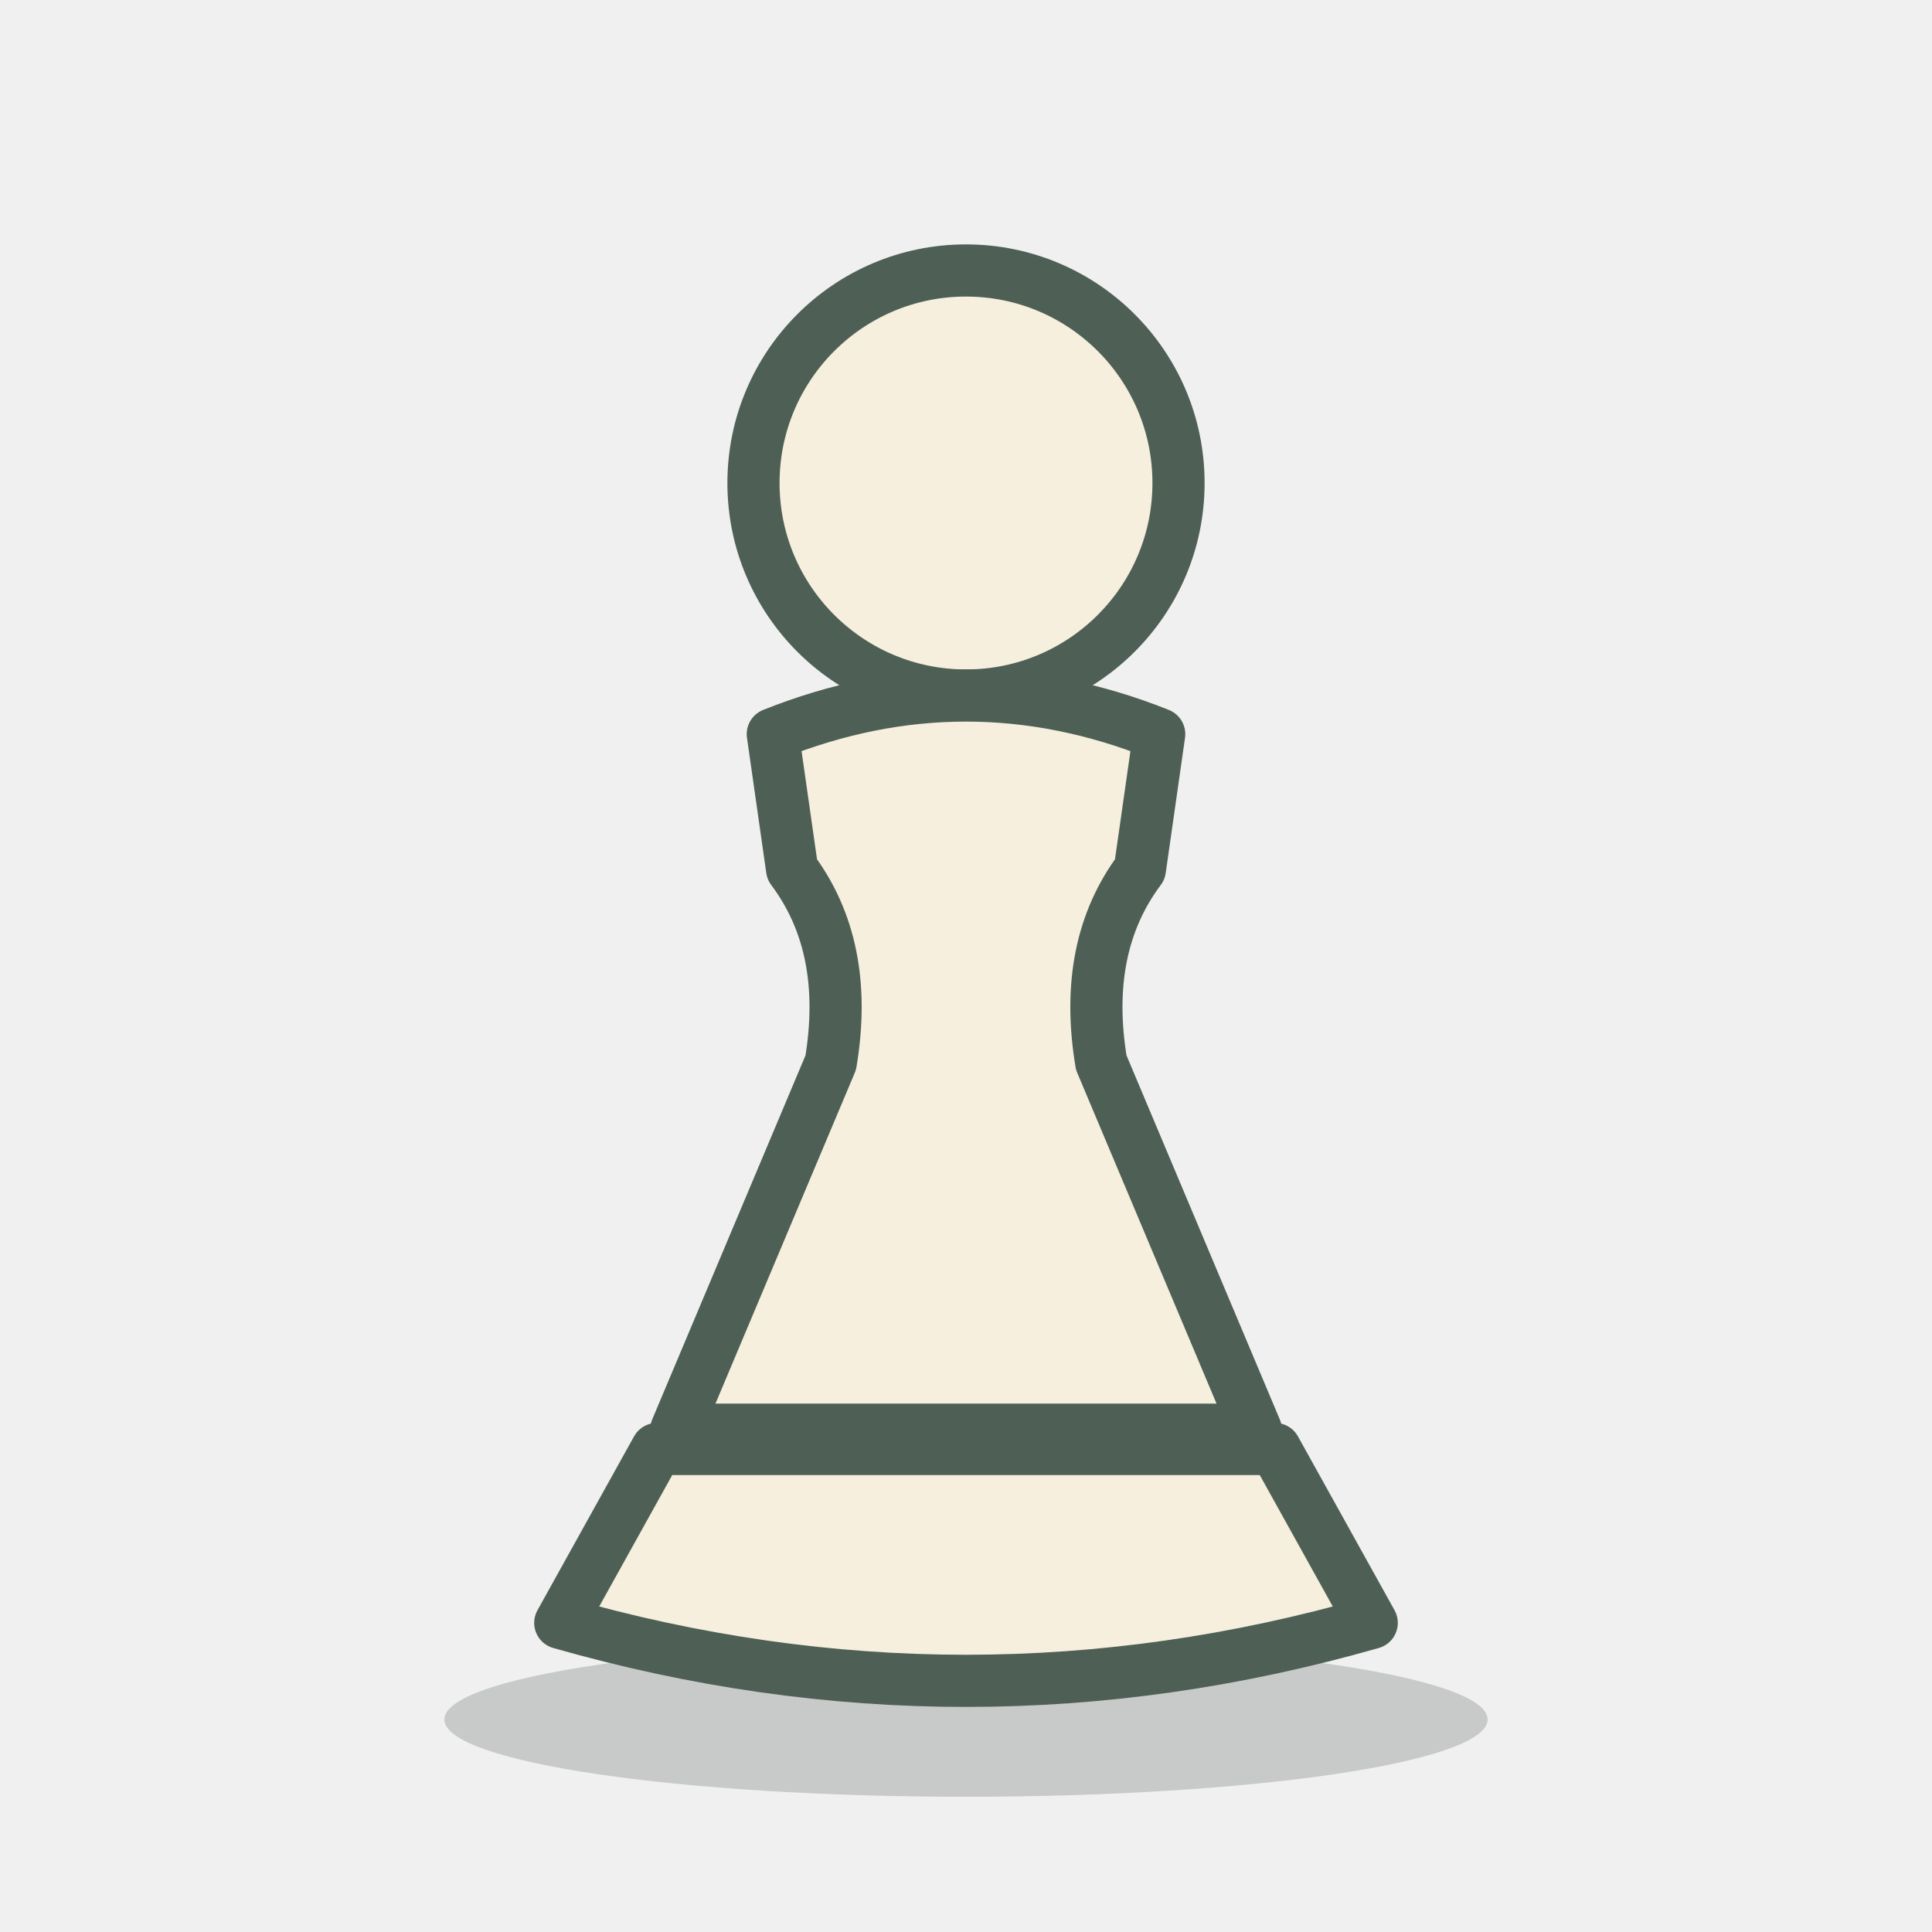
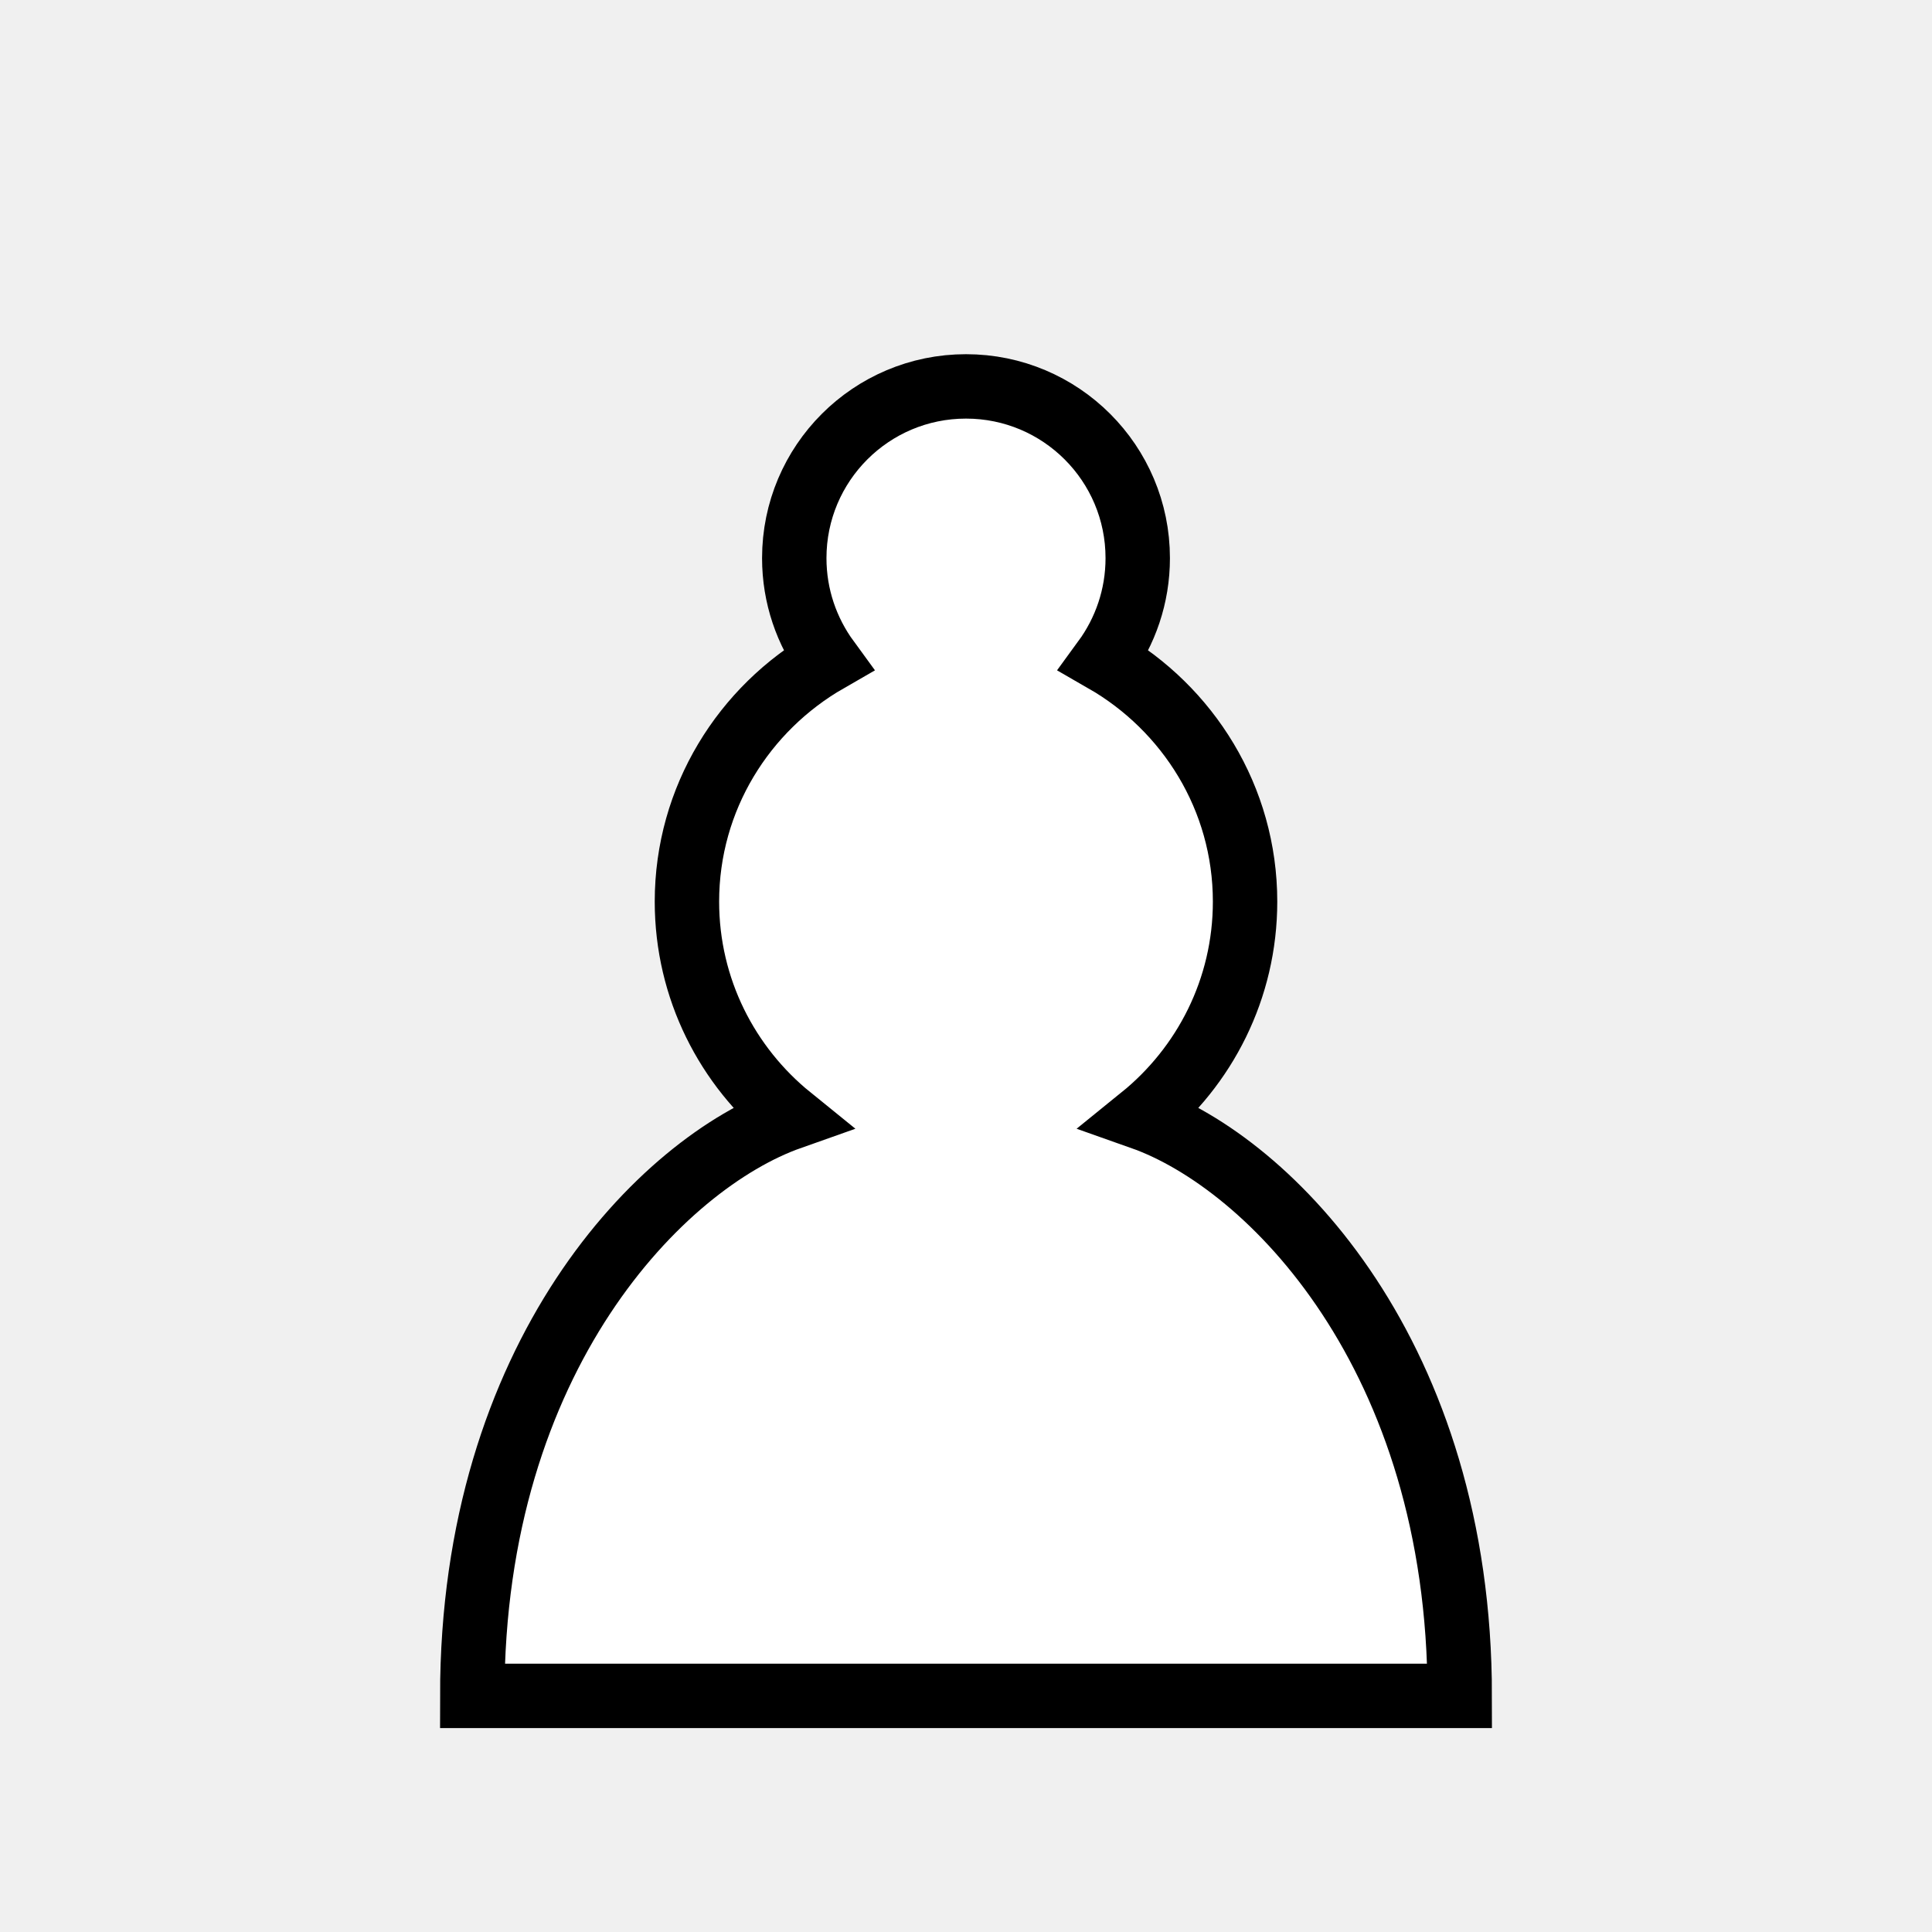
- <svg xmlns="http://www.w3.org/2000/svg" viewBox="0 0 100 100">
-   <ellipse cx="50" cy="89" rx="27" ry="4" fill="#101b16" opacity=".18" />
-   <g fill="#f6efdd" stroke="#4e6056" stroke-width="2.7" stroke-linecap="round" stroke-linejoin="round">
-     <circle cx="50" cy="25" r="11" />
-     <path d="M40 38 Q50 34 60 38 L59 45 Q56 49 57 55 L65 74 H35 L43 55 Q44 49 41 45 Z" />
-     <path d="M34 75 H66 L71 84 Q50 90 29 84 Z" />
-   </g>
+ <svg xmlns="http://www.w3.org/2000/svg" style="color-scheme:light only" width="45" height="45" viewBox="0 0 45 45">
+   <path fill="#fff" stroke="#000" stroke-linecap="round" stroke-width="1.5" d="M22.5 9c-2.21 0-4 1.79-4 4 0 .89.29 1.71.78 2.38C17.33 16.5 16 18.59 16 21c0 2.03.94 3.84 2.41 5.03-3 1.06-7.41 5.55-7.41 13.47h23c0-7.92-4.41-12.41-7.41-13.47 1.47-1.19 2.41-3 2.41-5.03 0-2.41-1.33-4.5-3.28-5.62.49-.67.78-1.49.78-2.38 0-2.21-1.79-4-4-4z" />
</svg>
